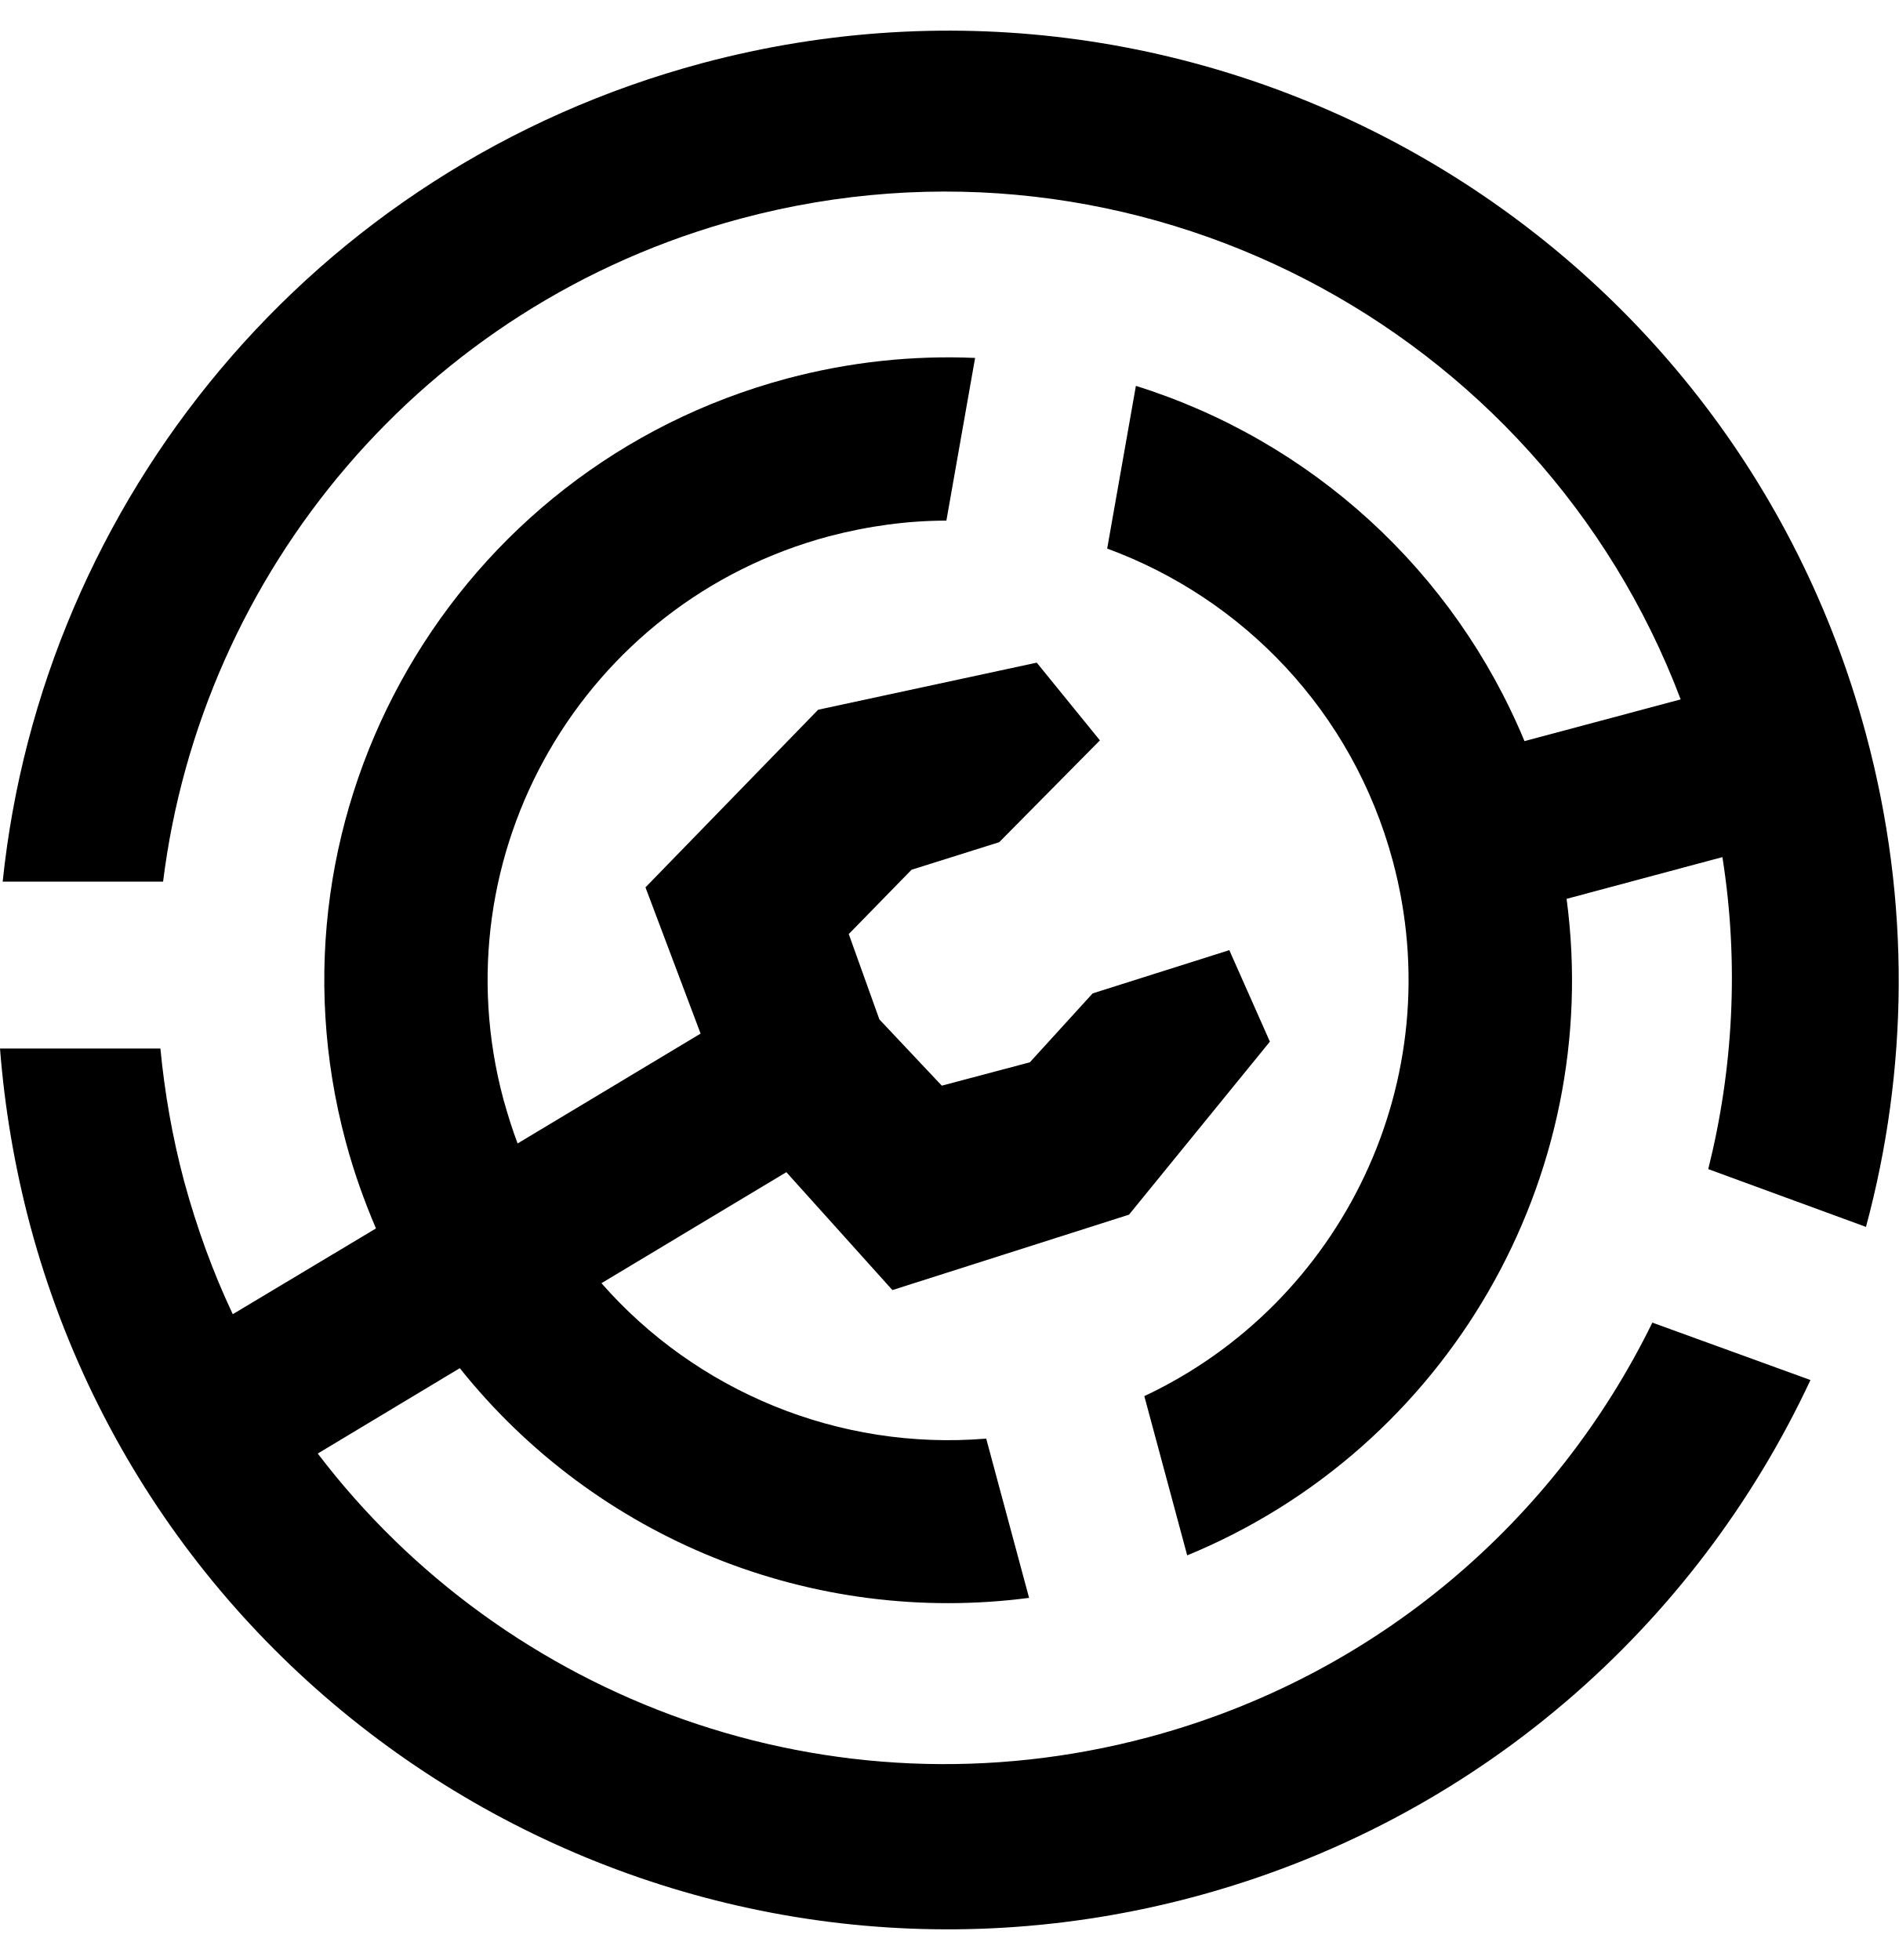
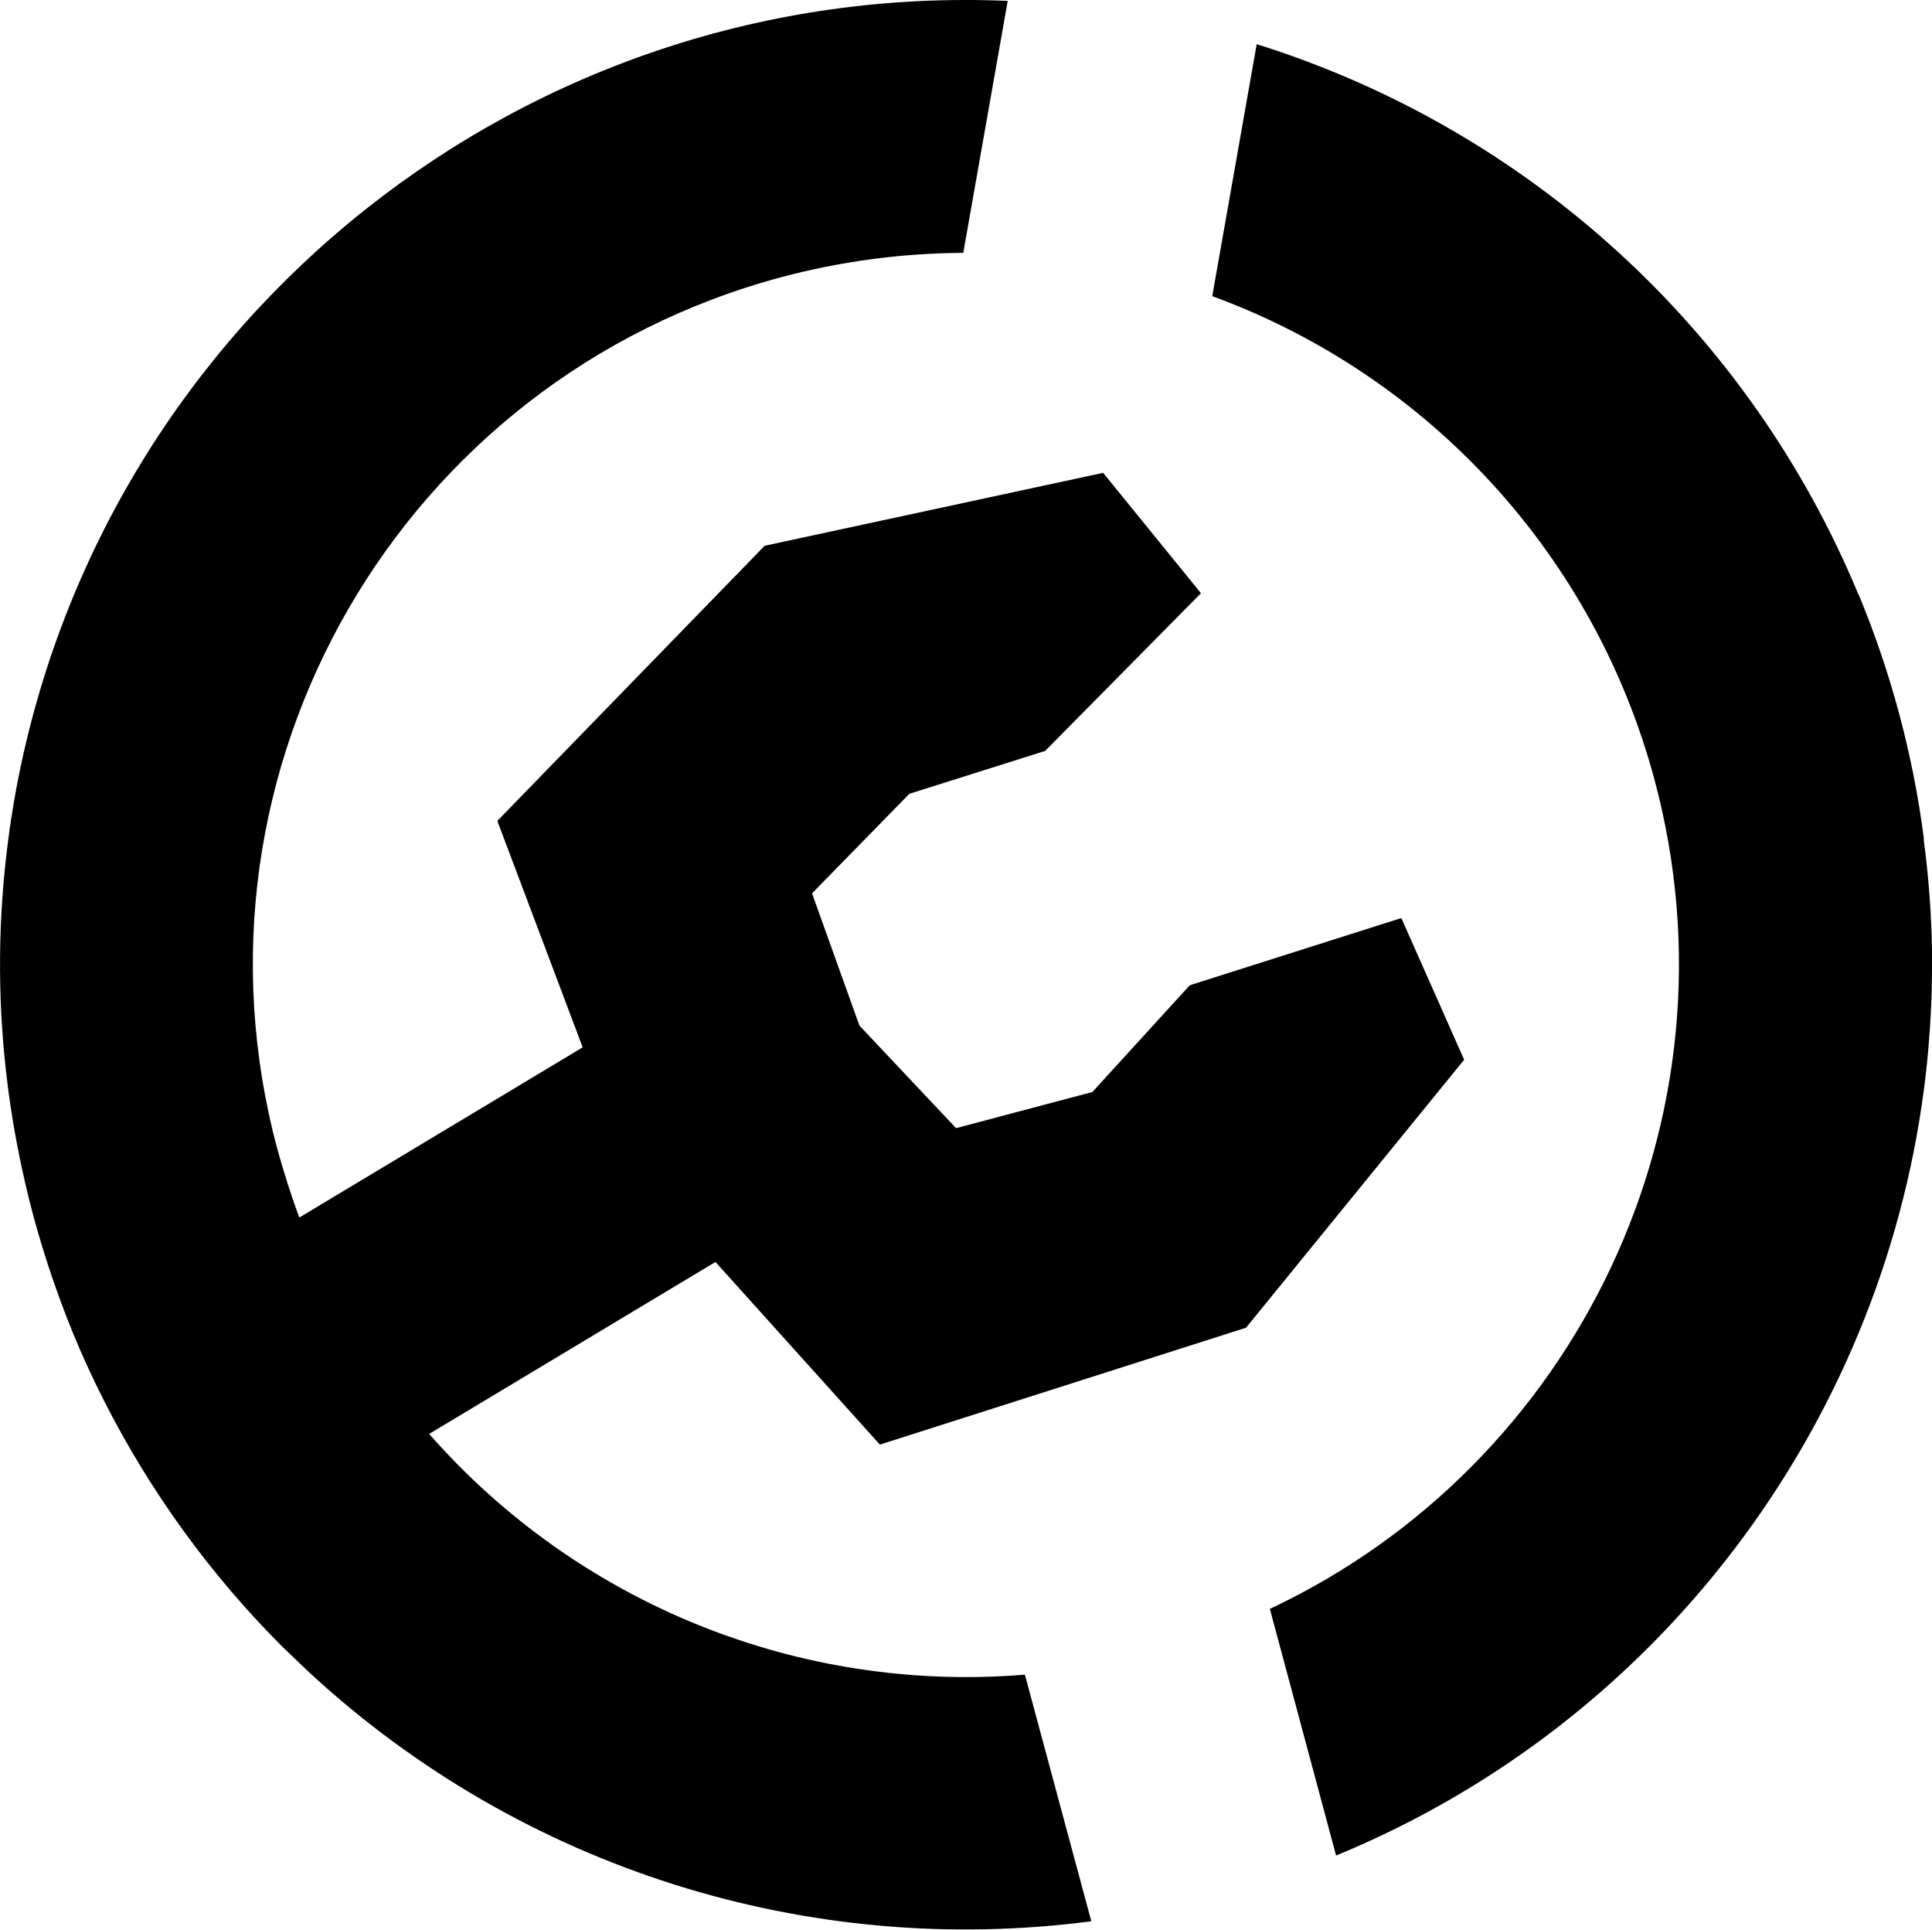
- <svg xmlns="http://www.w3.org/2000/svg" viewBox="0 0 496 512">
-   <path d="M487.4 320.5c11-40.8 11.8-84.9 0-128.7C452 59.6 315.9-18.9 183.4 16.5 81.2 43.9 11 131.1.7 230.3h41.9c10-80.5 67.6-150.9 150.9-173.2 103-27.6 208.6 28.1 245.5 125.6l-40.8 10.9a162.48 162.48 0 00-101.5-92.8l-7.5 42.5c35.4 13 64.1 42.5 74.6 81.6 15.3 57-13.2 115.5-64.9 139.8l11.2 41.6c68-28 108.8-98.7 99.1-171.5l40.7-10.9c4.4 27.8 2.8 55.5-3.7 81.5l41.2 15.1z" fill-rule="evenodd" clip-rule="evenodd" />
-   <path d="M311.9 495.5c-132.4 35.4-268.5-43.1-304-175.3-4.1-15.4-6.7-30.9-7.9-46.3h41.9c1.1 11.5 3.1 23.1 6.2 34.7 3.3 12.1 7.5 23.7 12.7 34.7l37.4-22.4c-3.1-7.3-5.8-14.8-7.9-22.7-23.3-86.8 28.3-176 115.2-199.3 16.5-4.4 33-6.1 49.2-5.4l-7.5 42.5c-10.1 0-20.4 1.4-30.7 4.1-64.2 17.2-102.2 83-85 147.1 1.1 3.9 2.3 7.8 3.7 11.5L183 270l-14.4-38.2 45.1-46.4 57.1-12.3 16.5 20.3L261 220l-22.9 7.2-16.4 16.8 8 22.3 16.3 17.3 23-6.1 16.4-18 35.7-11.3 10.6 23.9-36.8 45.2-61.8 19.7-27.7-30.8-48.3 29c24.7 28.2 61.9 43.8 100.5 40.6l11.2 41.6a163.13 163.13 0 01-148.7-60L83 379.7c49 64.4 133.9 96.3 217 74.1 59.8-16 106.4-56.8 131.6-108.3l41.3 15c-30 64.2-87.1 115.2-161 135z" />
+ <svg xmlns="http://www.w3.org/2000/svg" viewBox="0 0 496 495.3">
+   <path d="M496 247.54v.47c0 1.43 0 2.84-.05 4.27v.28c0 .94 0 1.87-.07 2.81 0 1.1-.08 2.18-.12 3.26s-.09 2-.16 3c-.07 1.51-.18 3-.3 4.49a214.2 214.2 0 01-1.41 13.78c-11.35 86-67.77 162.17-150.88 196.39l-17-63.31c78.68-37 122-126 98.77-212.75A182.55 182.55 0 00311.22 76.02l11.41-64.68A247.29 247.29 0 01477.1 152.57h.06a246.22 246.22 0 0116.76 62.7h-.08a247.16 247.16 0 012.16 28.48v3.79z" fill-rule="evenodd" />
+   <path d="M183.68 323.93l-73.5 44.14a183.45 183.45 0 00152.94 61.79l17.05 63.3A248.09 248.09 0 0180 429.84a265.05 265.05 0 01-5-4.76.42.42 0 01-.13-.11l-2.42-2.32q-1.55-1.55-3.07-3.13t-3-3.17c-.64-.68-1.28-1.37-1.9-2.07l-2-2.21a248.2 248.2 0 01-42-65.74 255.46 255.46 0 01-12-34.54q-3.2-12.14-5.2-24.2l-.62-4c-.14-.86-.26-1.75-.37-2.61-.09-.6-.17-1.21-.24-1.82a244.43 244.43 0 01-.38-60c.12-1 .24-2.07.38-3.1l.41-3.11c.09-.64.18-1.29.29-1.93 0-.3.09-.61.14-.91.39-2.65.85-5.28 1.33-7.9A248.12 248.12 0 01258.71.23L247.3 64.91a184.3 184.3 0 00-46.72 6.24C102.87 97.33 45 197.47 71.22 295.02c1.67 5.93 3.5 11.87 5.63 17.5l72.74-43.68-21.91-58.13 68.63-70.62 86.9-18.72 25.11 30.9-40 40.48-34.85 11-25 25.56 12.17 33.94 24.81 26.33 35-9.28 25-27.4 54.31-17.25 16.13 36.37-56 68.79-94 30z" />
</svg>
